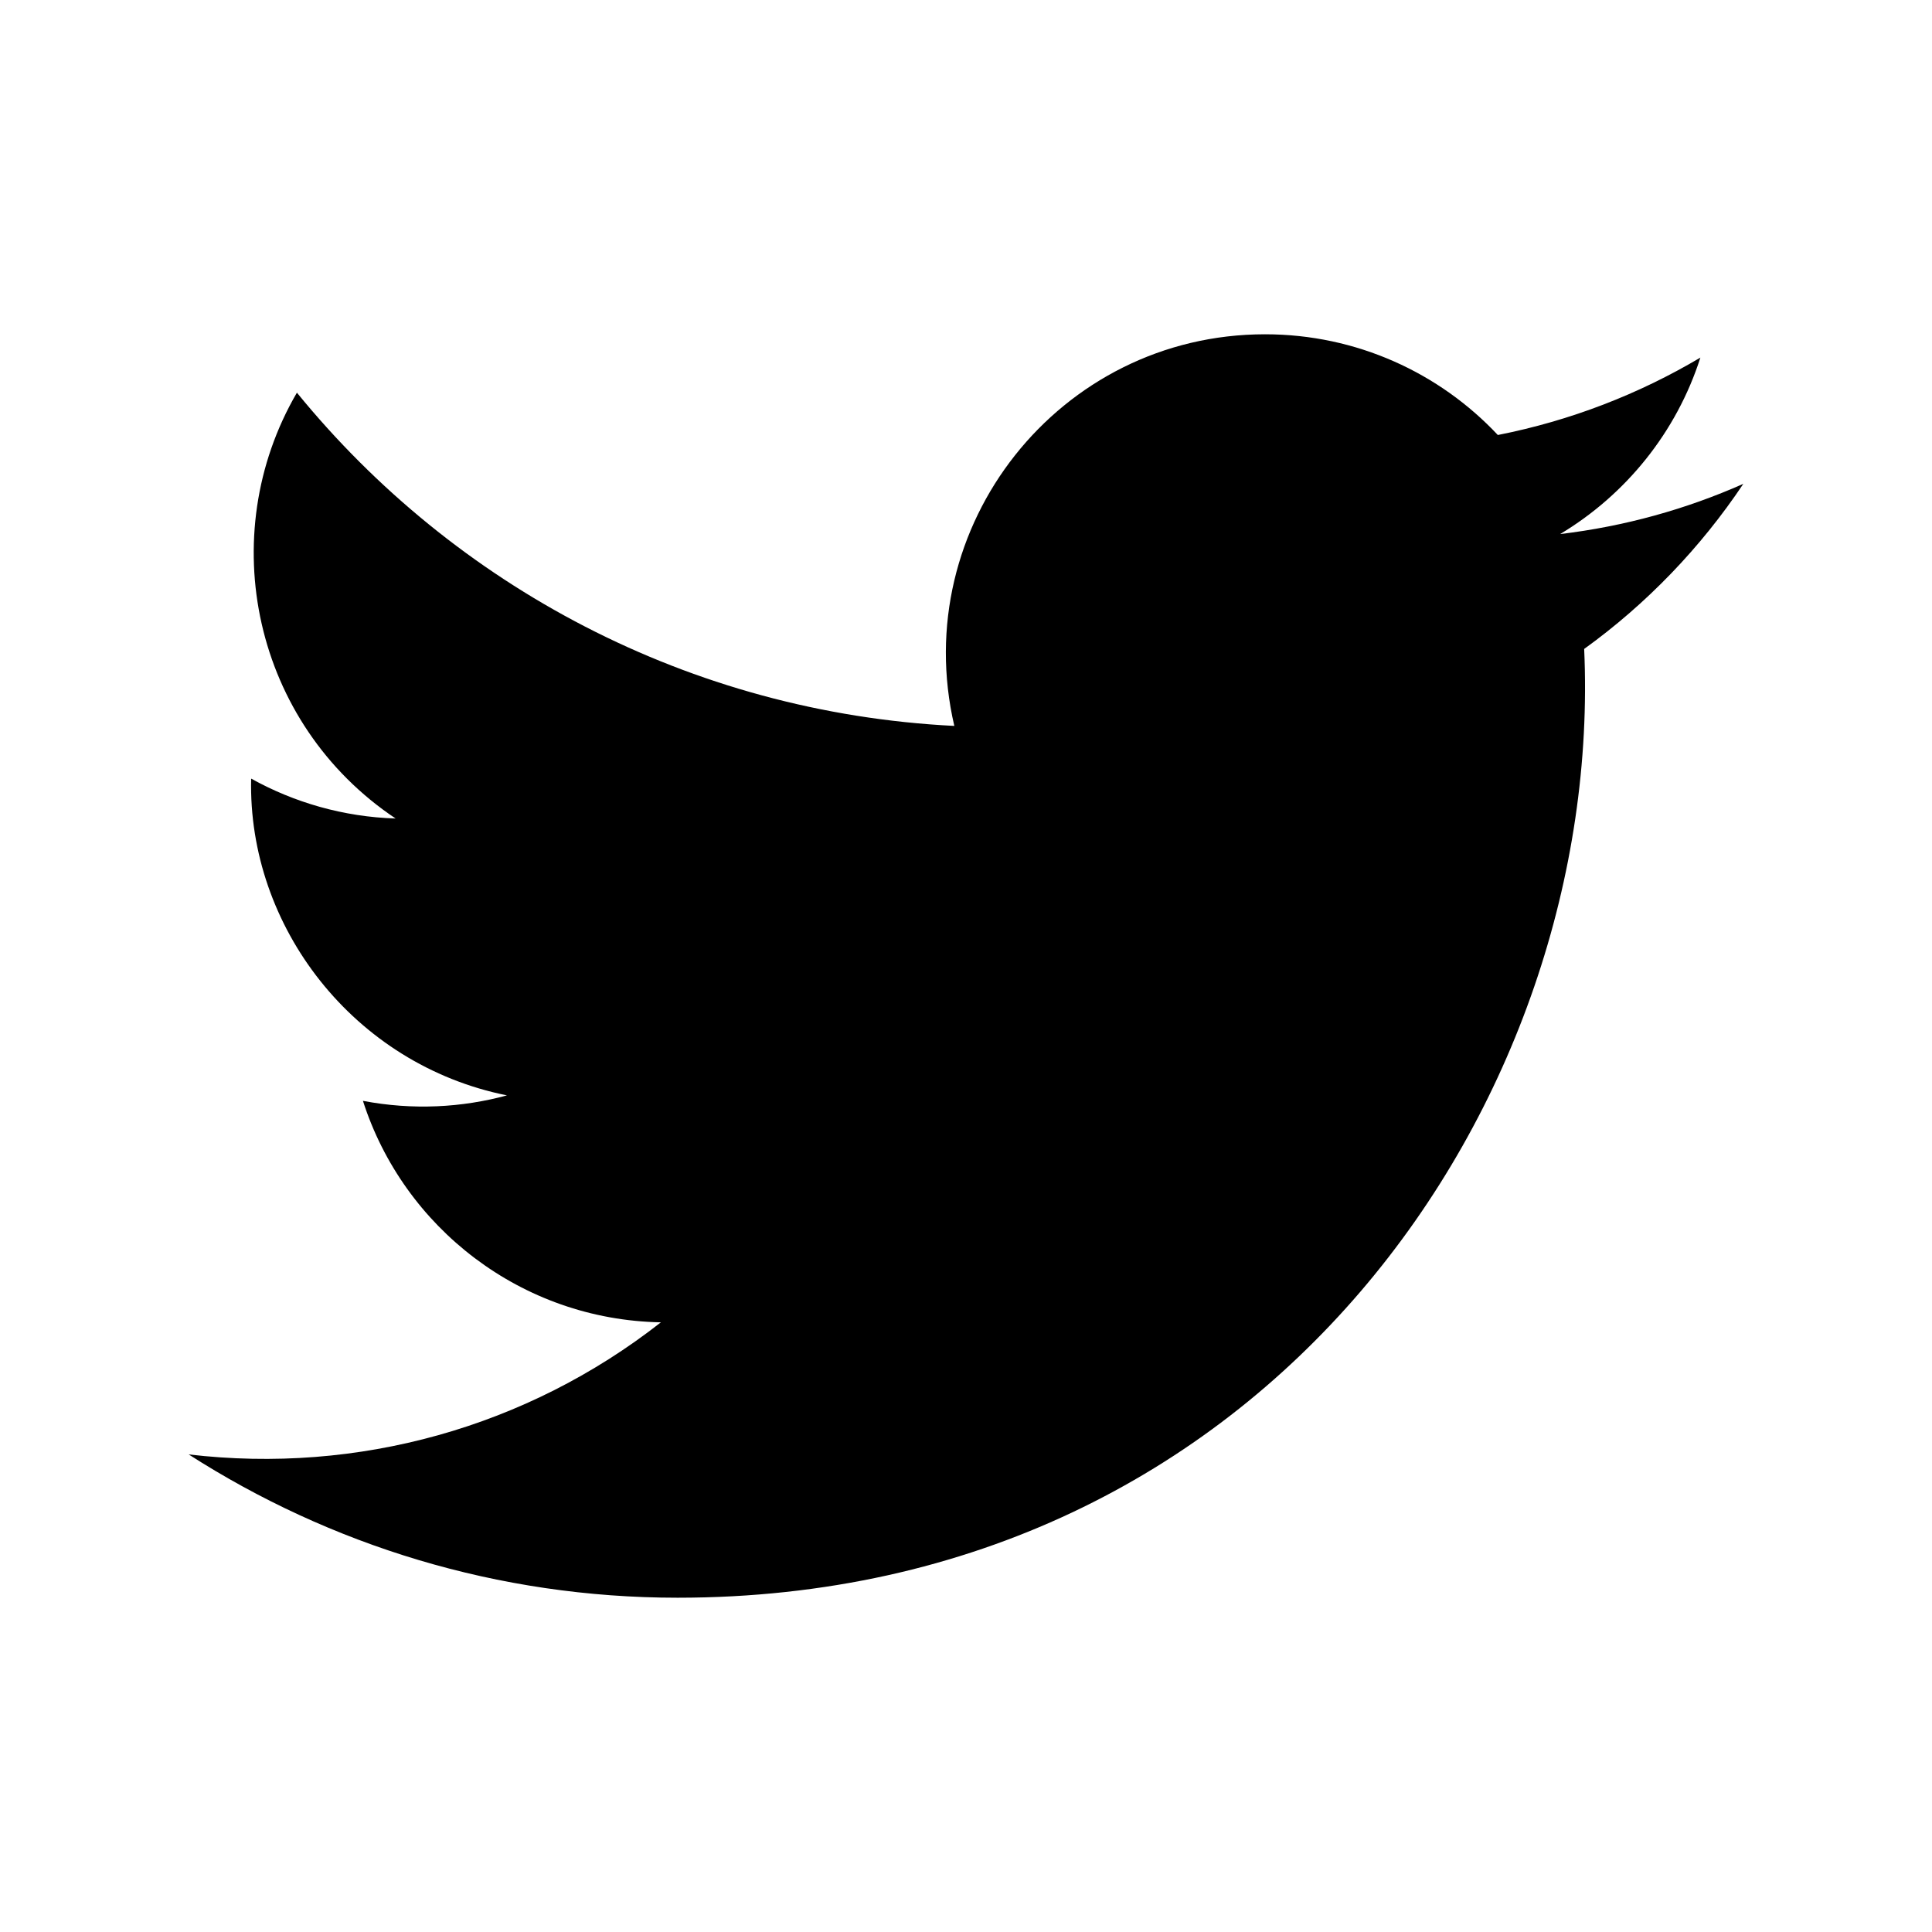
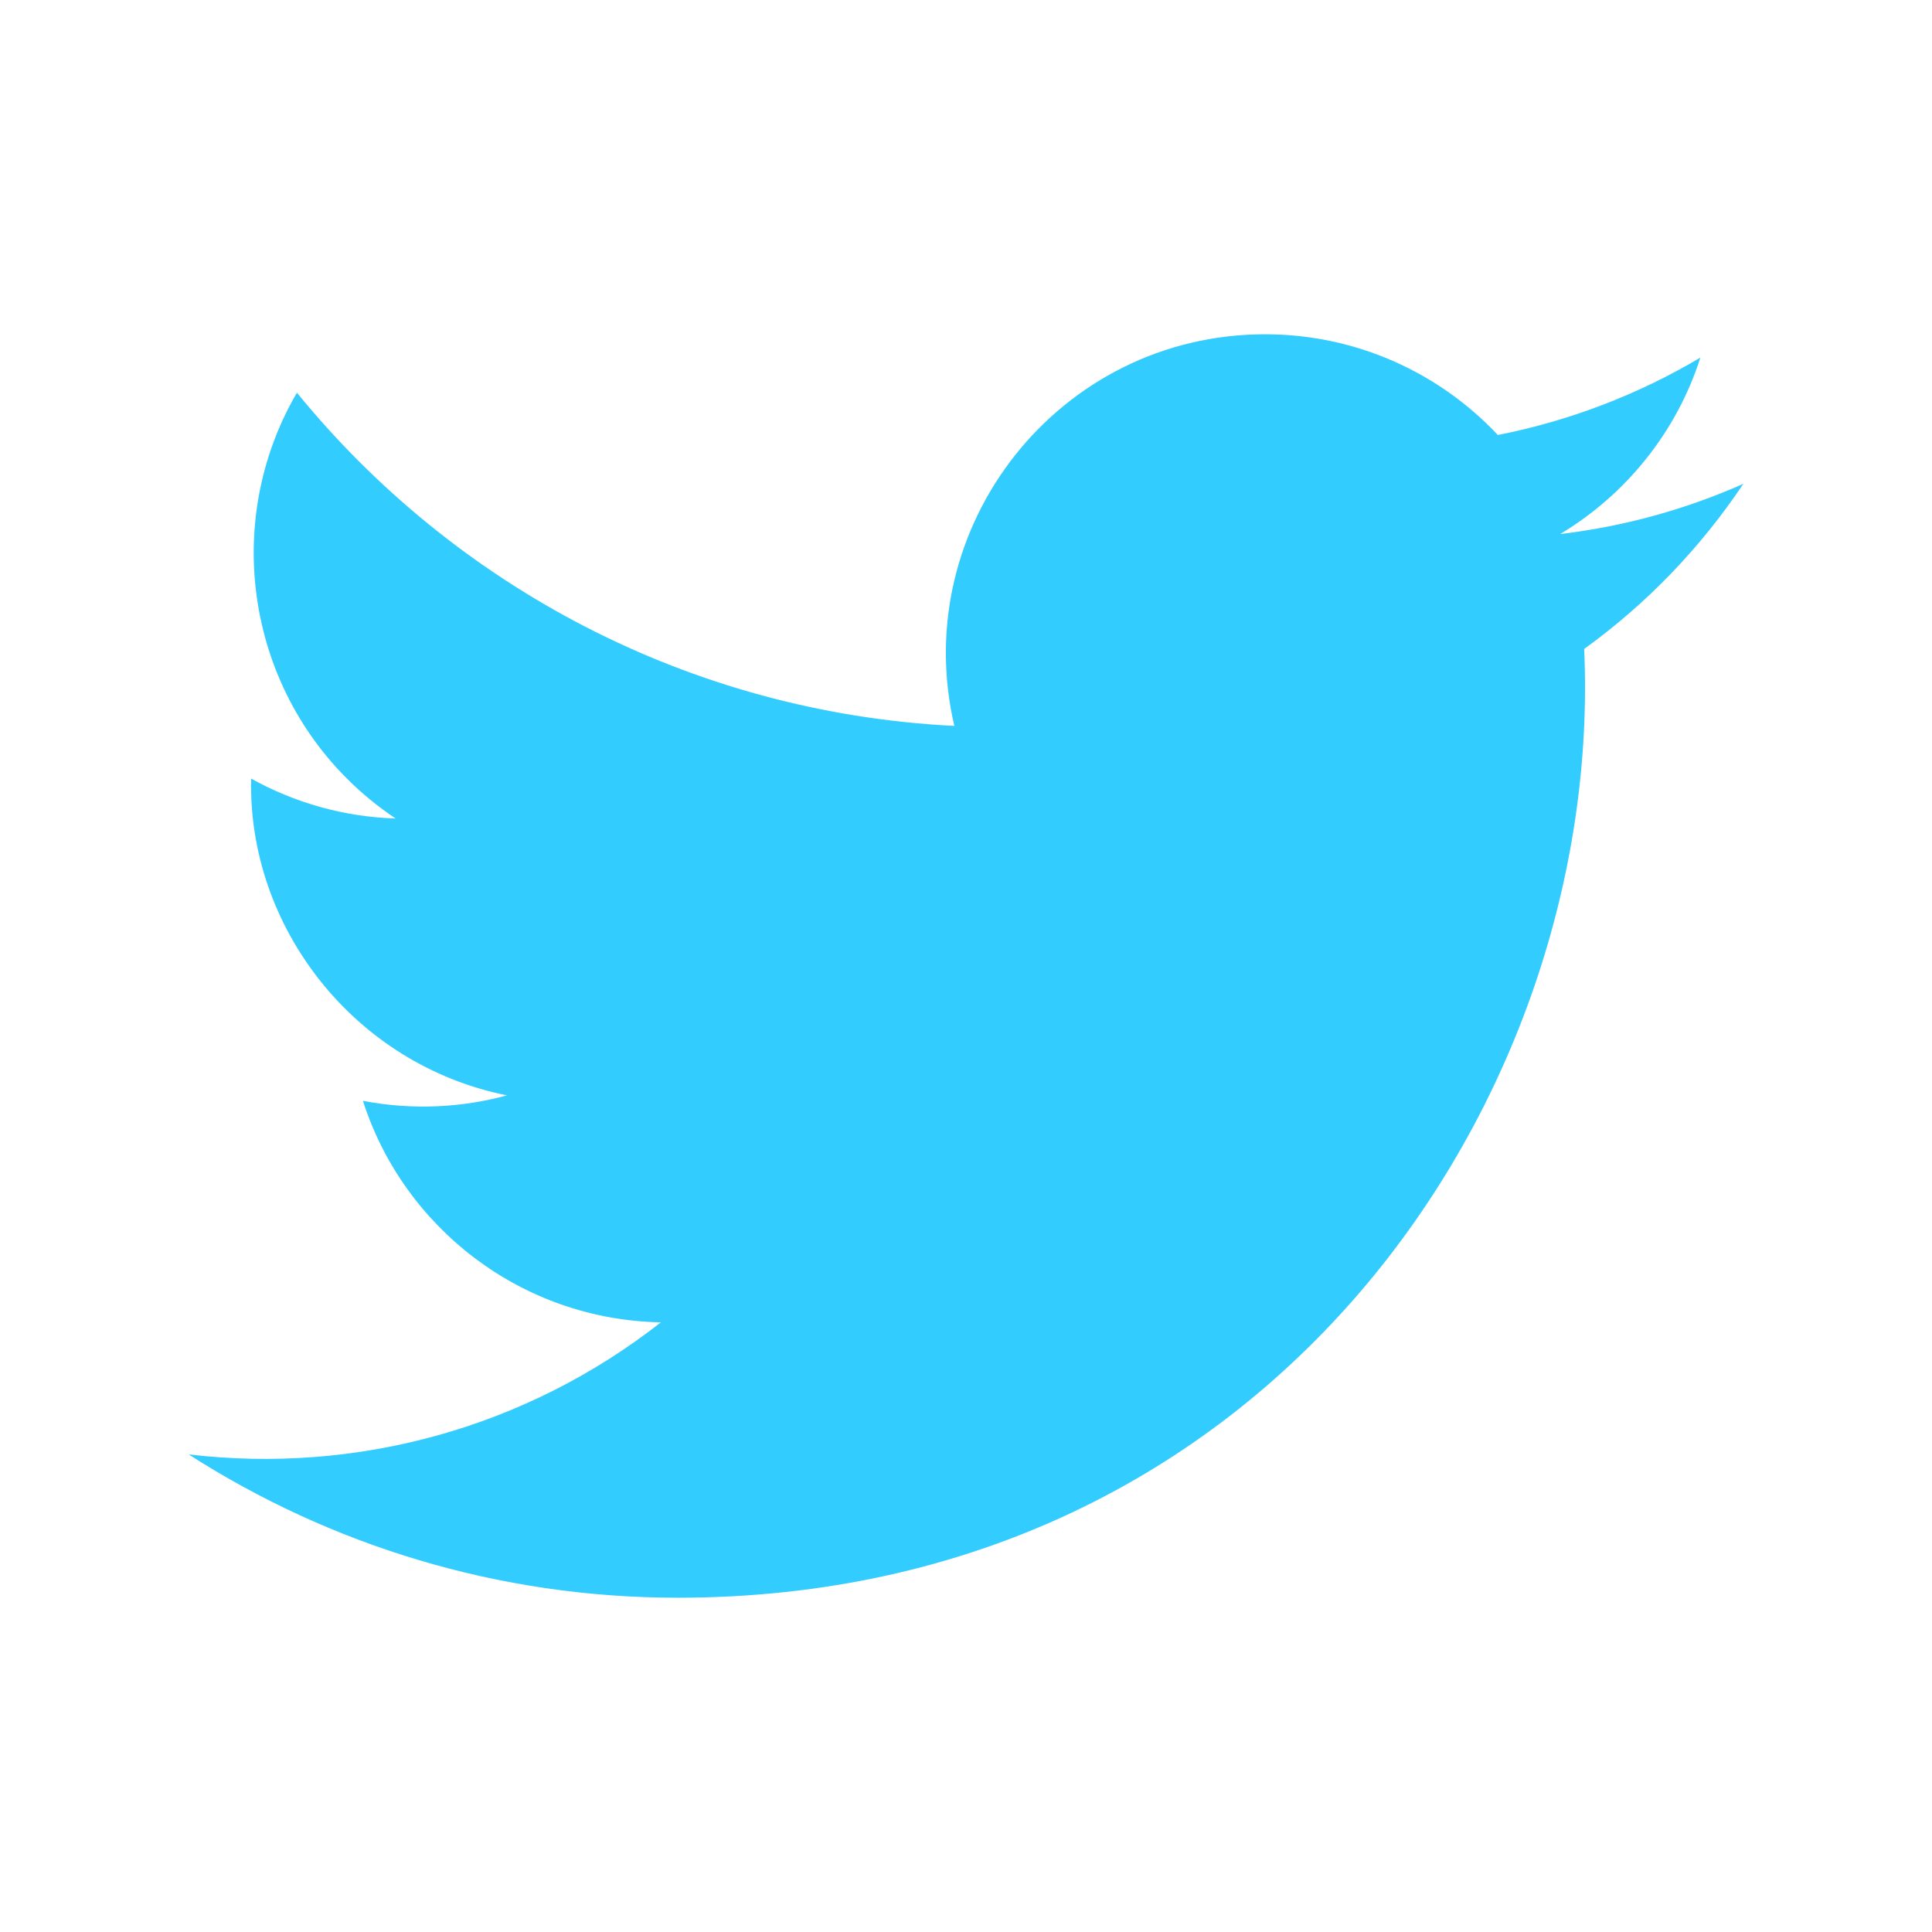
- <svg xmlns="http://www.w3.org/2000/svg" version="1.1" x="0px" y="0px" width="512px" height="512px" viewBox="0 0 512 512" enable-background="new 0 0 512 512" xml:space="preserve">
-   <path id="twitter-icon" d="M462,128.223c-15.158,6.724-31.449,11.269-48.547,13.31c17.449-10.461,30.854-27.025,37.164-46.764   c-16.333,9.687-34.422,16.721-53.676,20.511c-15.418-16.428-37.386-26.691-61.698-26.691c-54.56,0-94.668,50.916-82.337,103.787   c-70.25-3.524-132.534-37.177-174.223-88.314c-22.142,37.983-11.485,87.691,26.158,112.85c-13.854-0.438-26.891-4.241-38.285-10.574   c-0.917,39.162,27.146,75.781,67.795,83.949c-11.896,3.237-24.926,3.978-38.17,1.447c10.754,33.58,41.972,58.018,78.96,58.699   C139.604,378.282,94.846,390.721,50,385.436c37.406,23.982,81.837,37.977,129.571,37.977c156.932,0,245.595-132.551,240.251-251.435   C436.339,160.061,450.668,145.174,462,128.223z" />
+ <svg xmlns="http://www.w3.org/2000/svg" version="1.1" id="Layer_1" x="0px" y="0px" width="512px" height="512px" viewBox="0 0 512 512" enable-background="new 0 0 512 512" xml:space="preserve">
+   <path id="twitter-icon" fill="#33CCFF" d="M462,128.223c-15.158,6.724-31.449,11.269-48.547,13.31  c17.449-10.461,30.854-27.025,37.164-46.764c-16.333,9.687-34.422,16.721-53.676,20.511c-15.418-16.428-37.387-26.691-61.698-26.691  c-54.56,0-94.668,50.916-82.337,103.787c-70.25-3.524-132.534-37.177-174.223-88.314c-22.142,37.983-11.485,87.691,26.158,112.85  c-13.854-0.438-26.891-4.241-38.285-10.574c-0.917,39.162,27.146,75.781,67.795,83.949c-11.896,3.236-24.926,3.979-38.17,1.447  c10.754,33.58,41.972,58.018,78.96,58.698C139.604,378.282,94.846,390.721,50,385.436c37.406,23.982,81.837,37.978,129.571,37.978  c156.932,0,245.595-132.552,240.251-251.435C436.339,160.061,450.668,145.174,462,128.223z" />
</svg>
